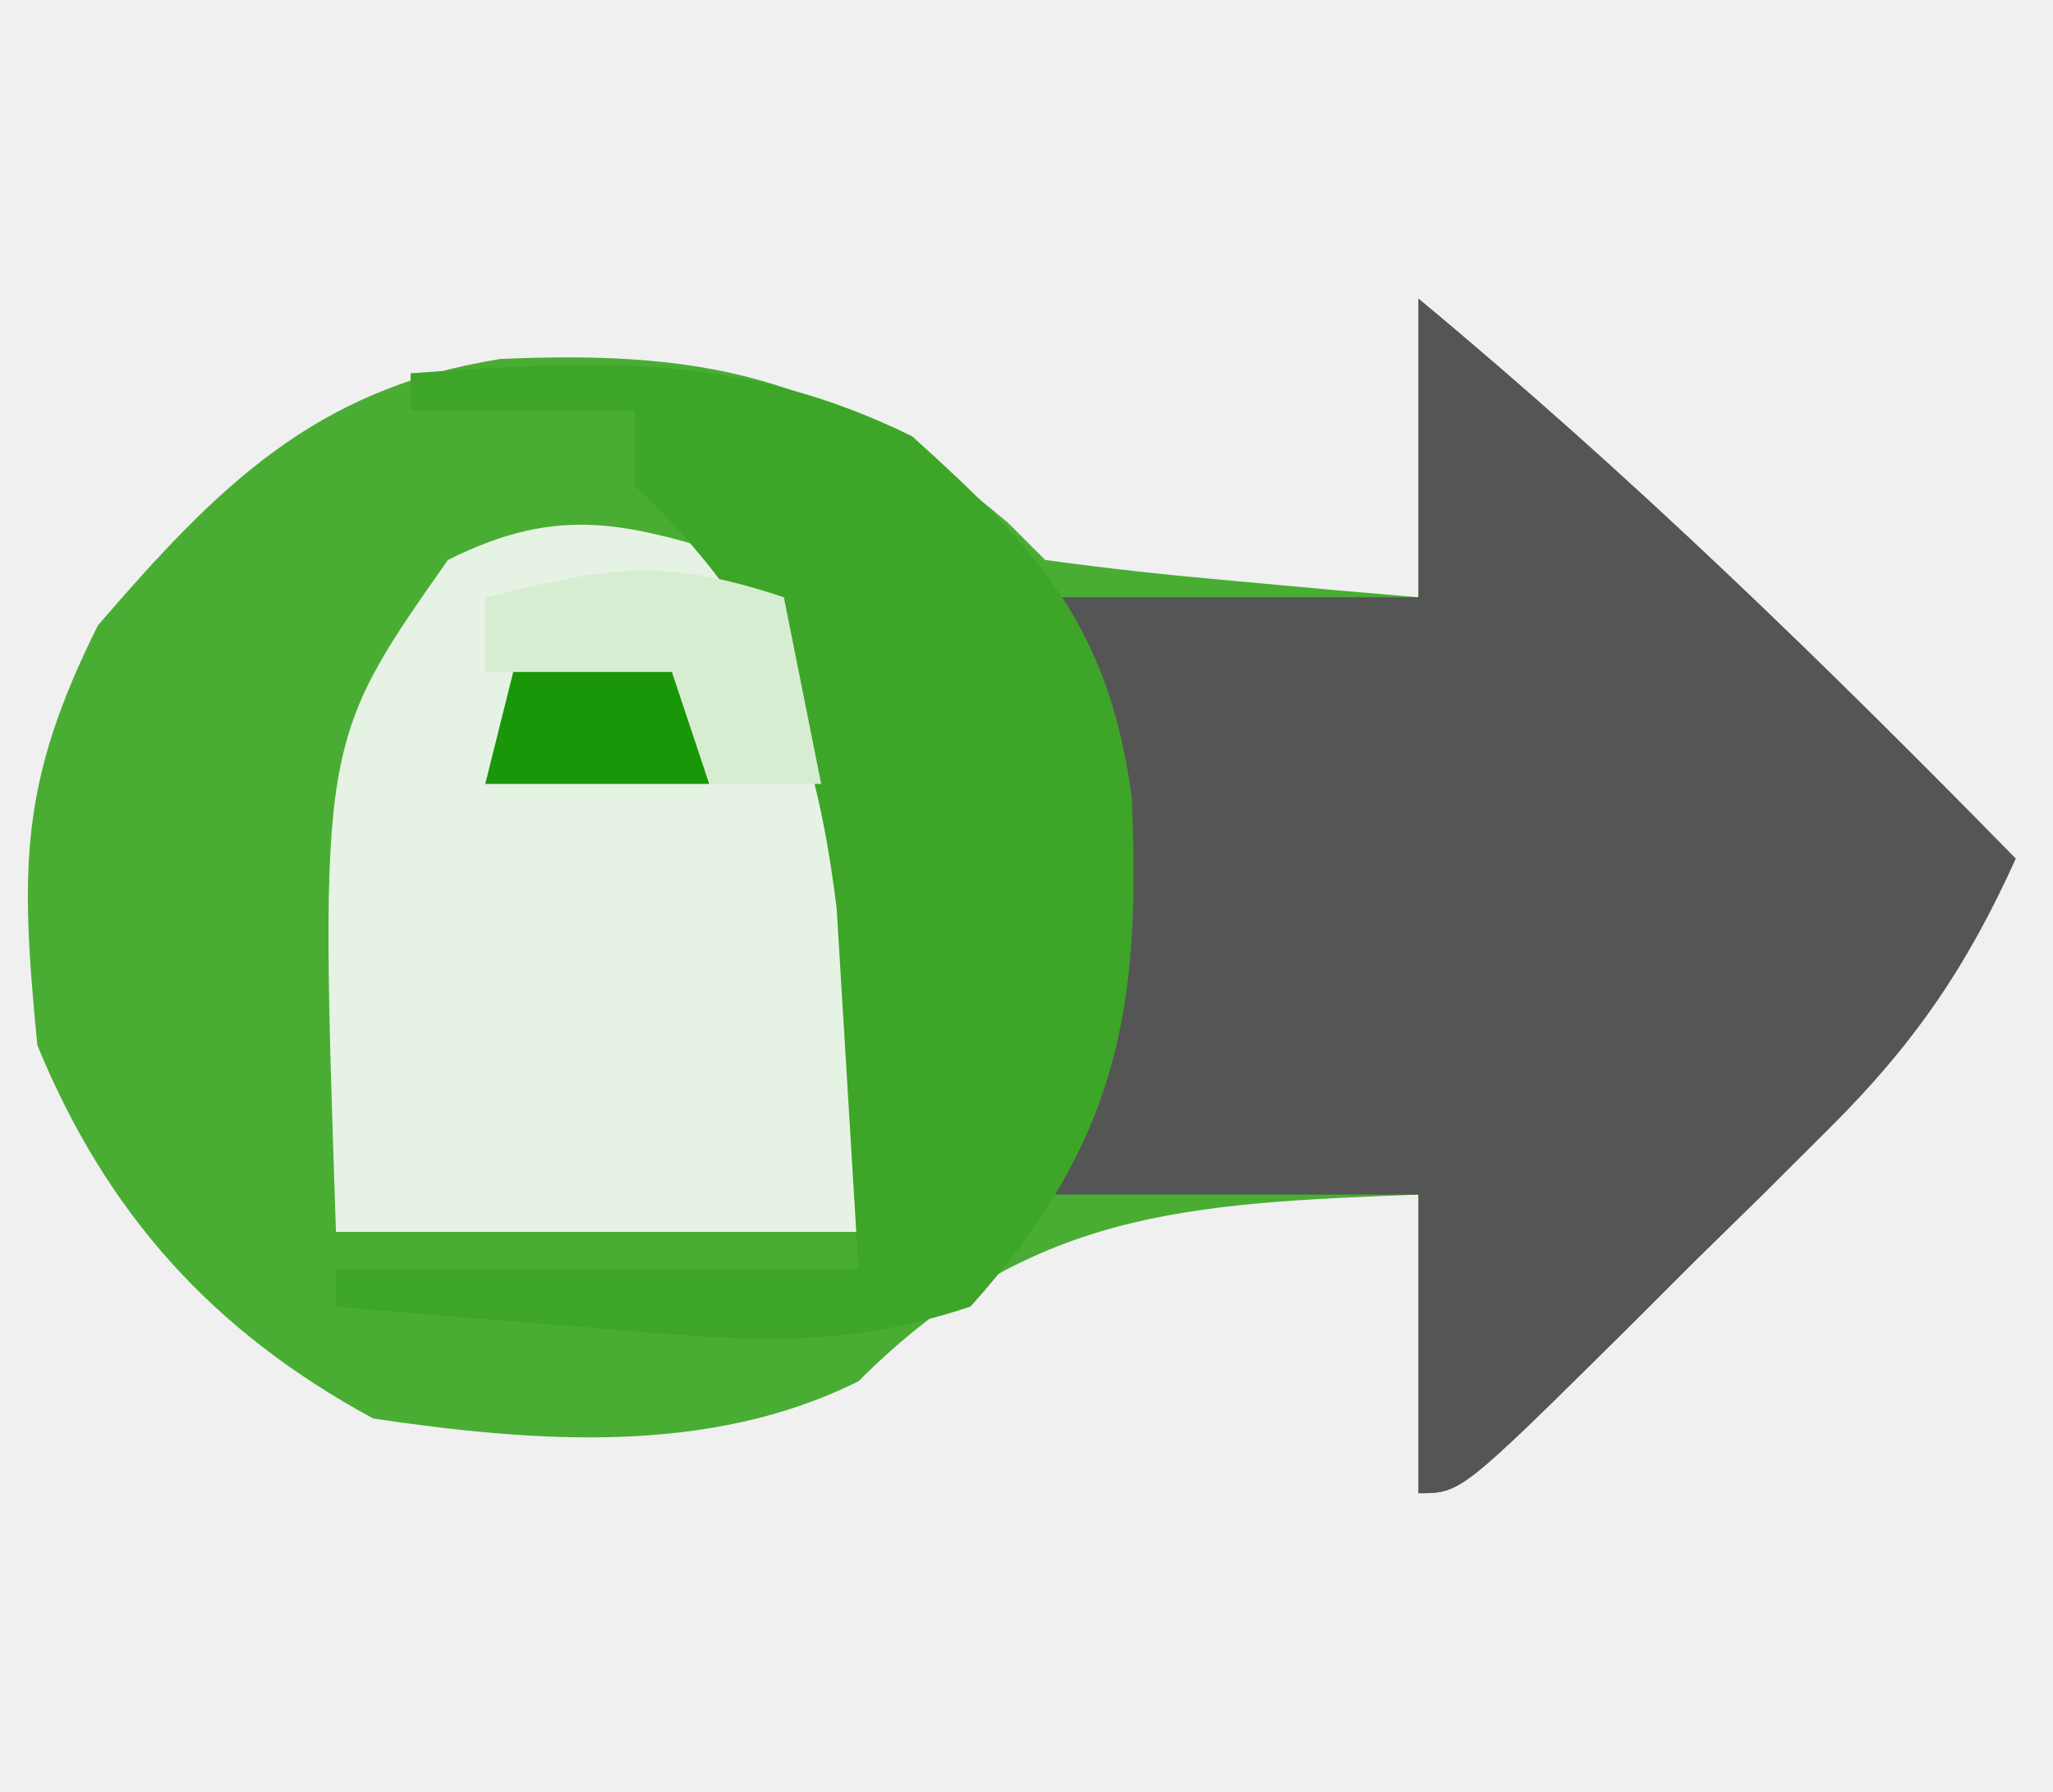
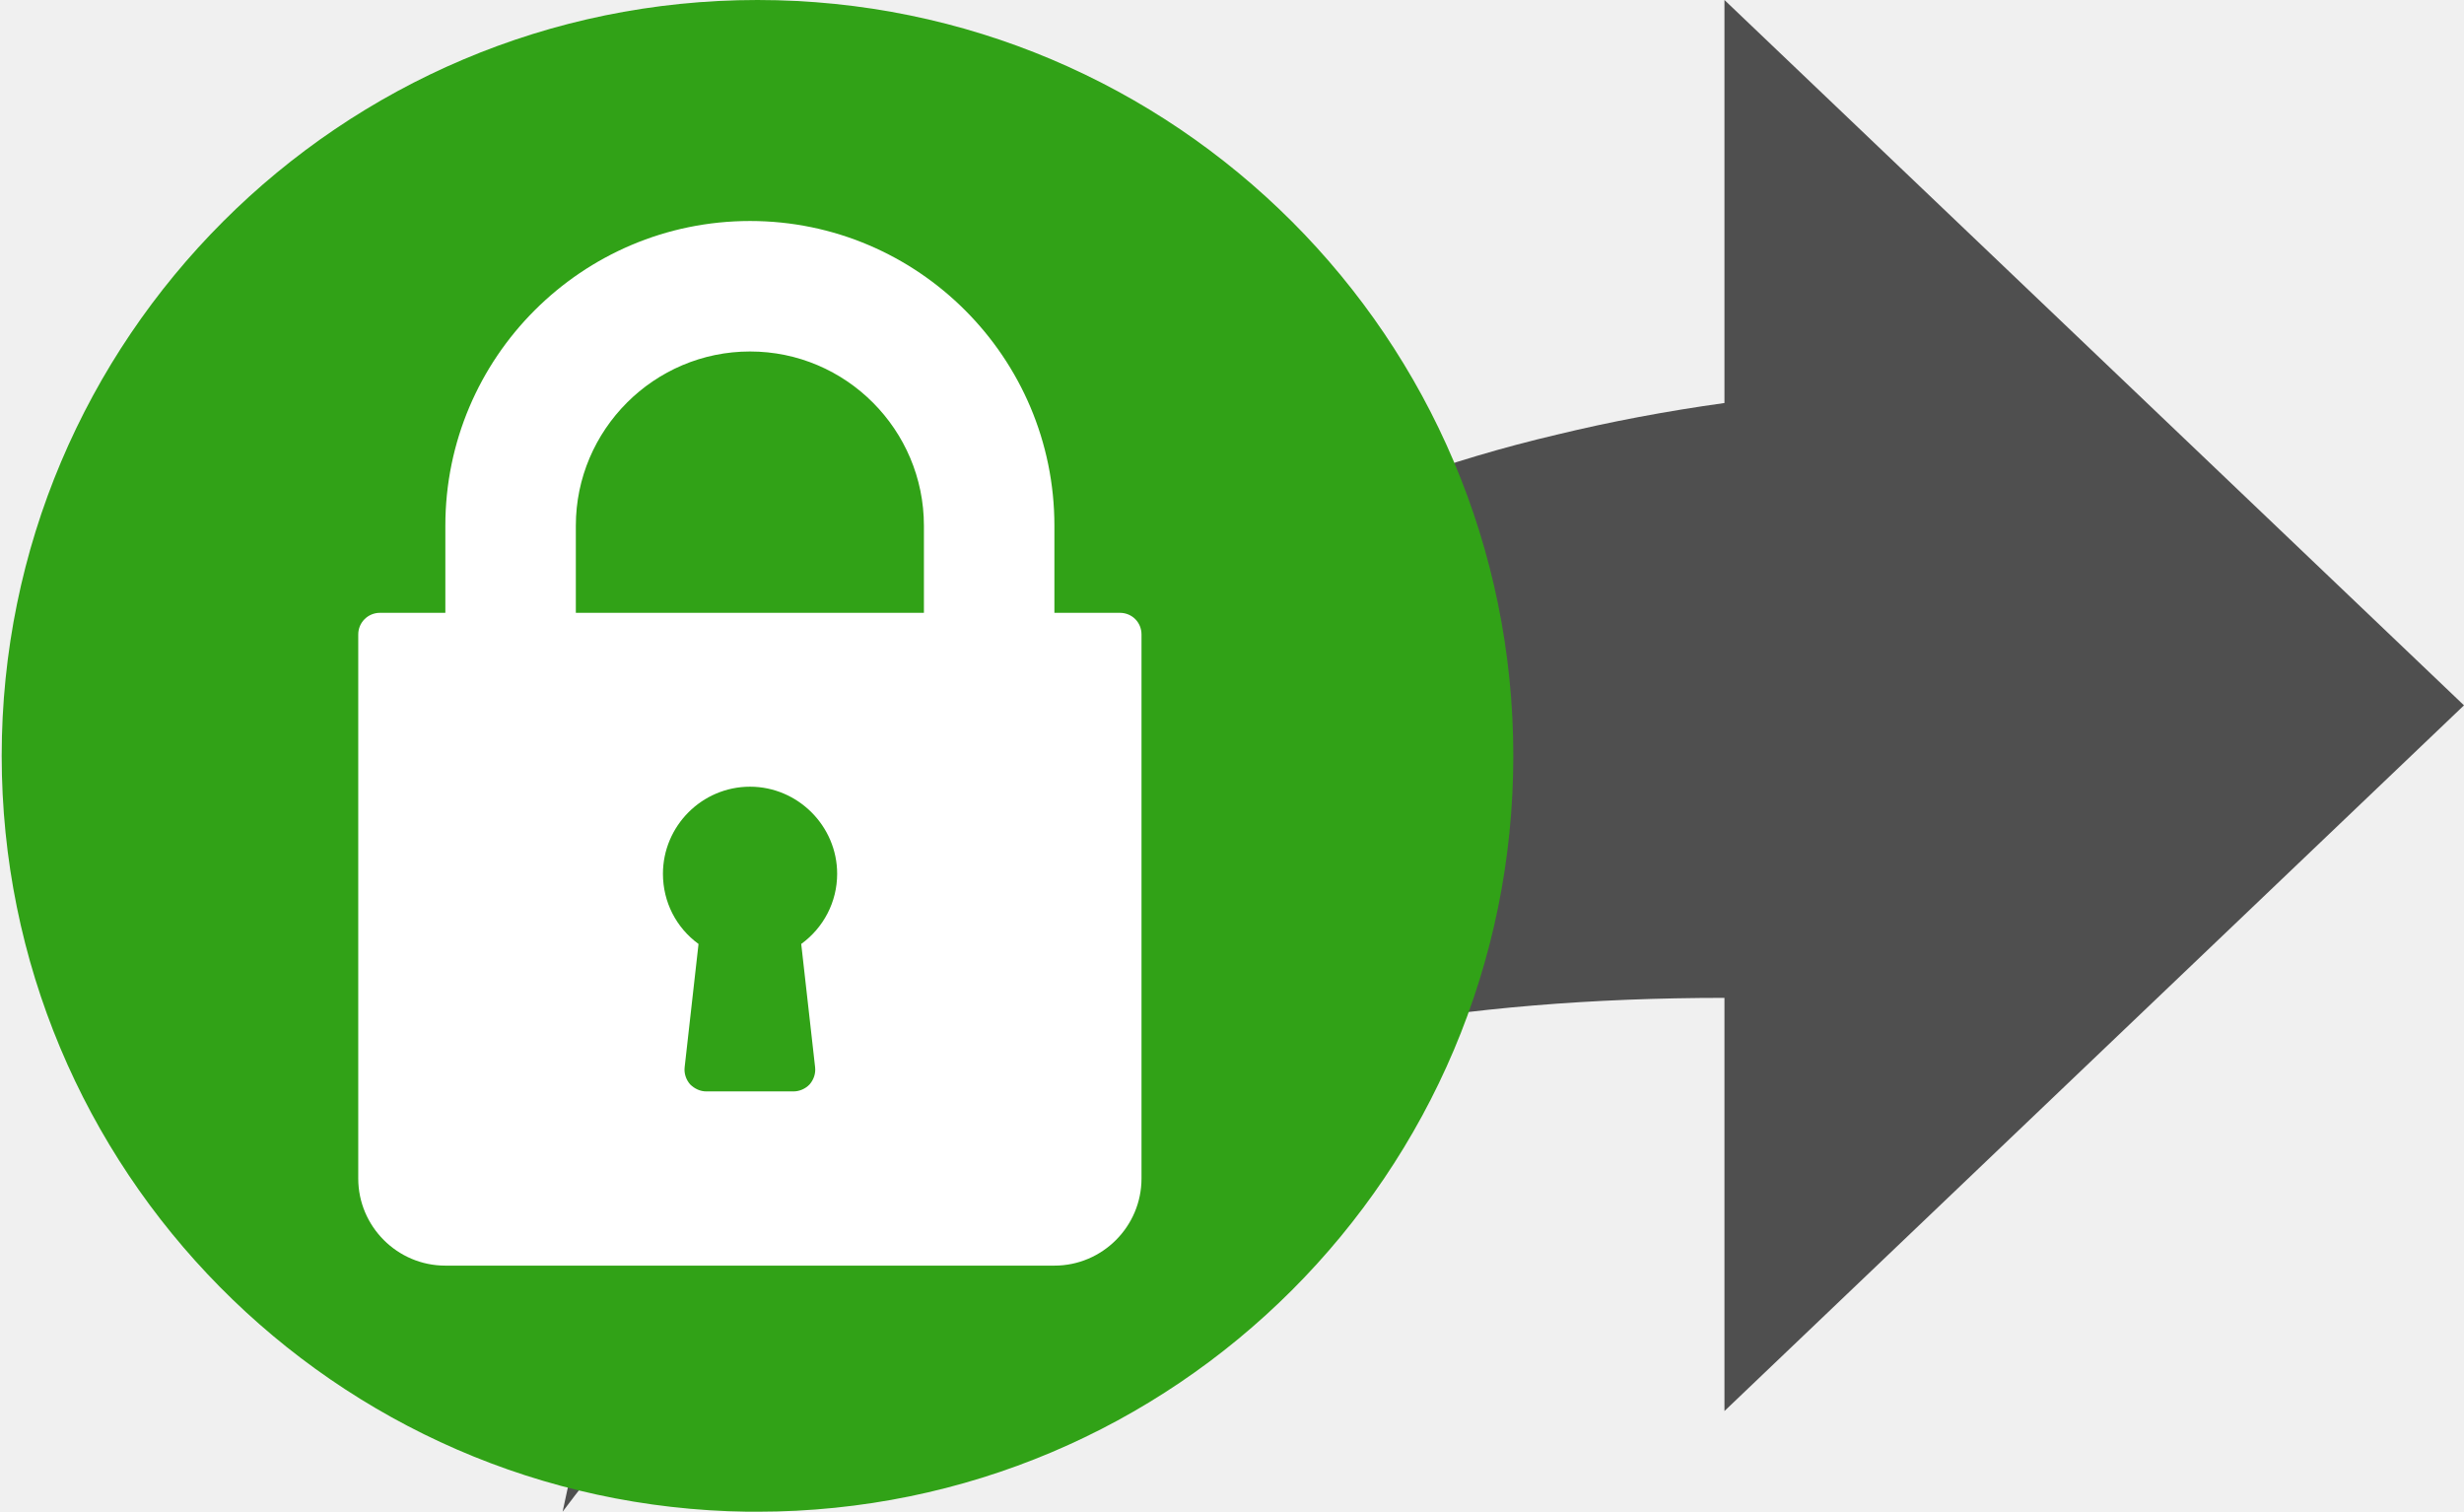
- <svg xmlns="http://www.w3.org/2000/svg" version="1.1" width="55" height="48">
-   <path d="M0 0 C5.661 4.698 10.852 9.747 16 15 C14.683 17.915 13.263 19.985 10.996 22.234 C10.421 22.808 9.845 23.382 9.252 23.973 C8.653 24.559 8.054 25.146 7.438 25.75 C6.534 26.653 6.534 26.653 5.611 27.574 C1.14 32 1.14 32 0 32 C0 29.36 0 26.72 0 24 C-6.192 24.24 -10.416 24.416 -15 29 C-18.999 31 -23.663 30.639 -28 30 C-32.302 27.667 -35.138 24.52 -37 20 C-37.456 15.287 -37.498 12.996 -35.375 8.75 C-32.182 5.053 -29.586 2.413 -24.602 1.617 C-18.748 1.354 -15.465 2.222 -11 6 C-10.67 6.33 -10.34 6.66 -10 7 C-8.318 7.233 -6.629 7.413 -4.938 7.562 C-4.018 7.646 -3.099 7.73 -2.152 7.816 C-1.087 7.907 -1.087 7.907 0 8 C0 5.36 0 2.72 0 0 Z " fill="#49AD34" transform="translate(38,8)" />
-   <path d="M0 0 C5.661 4.698 10.852 9.747 16 15 C14.683 17.915 13.263 19.985 10.996 22.234 C10.421 22.808 9.845 23.382 9.252 23.973 C8.653 24.559 8.054 25.146 7.438 25.75 C6.835 26.352 6.232 26.954 5.611 27.574 C1.14 32 1.14 32 0 32 C0 29.36 0 26.72 0 24 C-3.3 24 -6.6 24 -10 24 C-9.505 22.515 -9.505 22.515 -9 21 C-8.907 19.335 -8.87 17.667 -8.875 16 C-8.871 14.701 -8.871 14.701 -8.867 13.375 C-8.904 10.85 -8.904 10.85 -10 8 C-6.7 8 -3.4 8 0 8 C0 5.36 0 2.72 0 0 Z " fill="#555555" transform="translate(38,8)" />
-   <path d="M0 0 C4.253 5.246 3.213 11.605 3 18 C-1.62 18 -6.24 18 -11 18 C-11.437 4.891 -11.437 4.891 -8 0 C-4.972 -1.514 -3.189 -0.976 0 0 Z " fill="#E6F3E4" transform="translate(20,15)" />
-   <path d="M0 0 C5.013 -0.357 8.853 -0.563 13.438 1.688 C16.797 4.719 18.694 6.741 19.316 11.332 C19.581 17.034 18.953 20.595 15 25 C11.33 26.223 8.66 25.88 4.812 25.562 C3.54 25.461 2.268 25.359 0.957 25.254 C-0.019 25.17 -0.995 25.086 -2 25 C-2 24.67 -2 24.34 -2 24 C2.62 24 7.24 24 12 24 C11.814 20.937 11.814 20.937 11.625 17.812 C11.555 16.664 11.486 15.515 11.414 14.332 C10.798 9.378 9.577 6.414 6 3 C6 2.34 6 1.68 6 1 C4.02 1 2.04 1 0 1 C0 0.67 0 0.34 0 0 Z " fill="#3DA527" transform="translate(11,10)" />
-   <path d="M0 0 C1.65 0.33 3.3 0.66 5 1 C5 1.99 5 2.98 5 4 C3.02 4 1.04 4 -1 4 C-0.67 2.68 -0.34 1.36 0 0 Z " fill="#1A9708" transform="translate(14,17)" />
-   <path d="M0 0 C0.33 1.65 0.66 3.3 1 5 C0.01 5 -0.98 5 -2 5 C-2.33 4.01 -2.66 3.02 -3 2 C-4.65 2 -6.3 2 -8 2 C-8 1.34 -8 0.68 -8 0 C-4.713 -0.8 -3.29 -1.097 0 0 Z " fill="#D7EDD2" transform="translate(21,16)" />
+ <svg xmlns="http://www.w3.org/2000/svg" version="1.2" viewBox="0 0 727 446" width="727" height="446">
+   <defs>
+     <clipPath clipPathUnits="userSpaceOnUse" id="cp1">
+       <path d="m727 0v446h-726.5v-446z" />
+     </clipPath>
+   </defs>
+   <style>
+ 		.s0 { fill: #4f4f4f } 
+ 		.s1 { fill: #31a217 } 
+ 		.s2 { fill: #ffffff } 
+ 	</style>
+   <g id="Clip-Path" clip-path="url(#cp1)">
+     <g>
+       <path fill-rule="evenodd" class="s0" d="m459.5 128.2q23.5-5.7 49.3-9.3v-118.9l218.2 208.1-218.2 208.2v-121.9c-155.8 0-264.9 47.5-342.8 151.6 26.2-124.8 96.3-249.7 247.3-304.1 14.6-5.3 30-9.9 46.2-13.7z" />
+       <g>
+         <g>
+           <path class="s1" d="m220.6 446q1.4 0 2.9 0c123.1 0 223-99.9 223-223 0-123.1-99.9-223-223-223-123.1 0-223 99.9-223 223 0 122.1 98.3 221.4 220.1 223z" />
+           <g>
+             <path fill-rule="evenodd" class="s2" d="m112.1 180.8h19.3v-25.7c0-49.6 40.3-89.9 89.9-89.9 49.5 0 89.8 40.3 89.8 89.9v25.7h19.3c3.6 0 6.4 2.8 6.4 6.4v160.5c0 14.1-11.5 25.7-25.7 25.7h-179.7c-14.2 0-25.7-11.6-25.7-25.7v-160.5c0-3.6 2.9-6.4 6.4-6.4zm57.8 0h102.7v-25.7c0-28.3-23-51.4-51.3-51.4-28.3 0-51.4 23.1-51.4 51.4zm32.1 134.1c-0.2 1.8 0.4 3.6 1.6 5 1.3 1.3 3 2.1 4.8 2.1h25.7c1.8 0 3.6-0.8 4.8-2.1 1.2-1.4 1.8-3.2 1.6-5l-4.1-36.4c6.6-4.8 10.6-12.4 10.6-20.7 0-14.1-11.6-25.7-25.7-25.7-14.2 0-25.7 11.6-25.7 25.7 0 8.3 3.9 15.9 10.5 20.7z" />
+           </g>
+         </g>
+       </g>
+     </g>
+   </g>
</svg>
